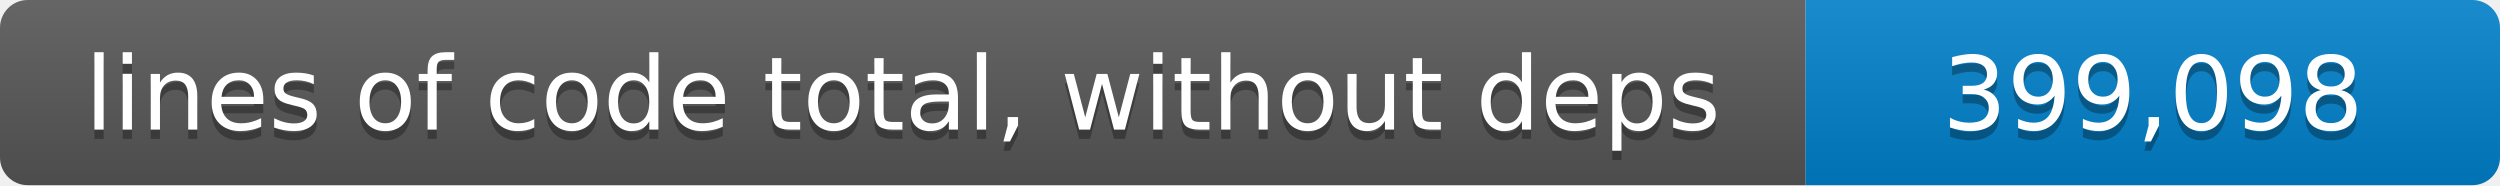
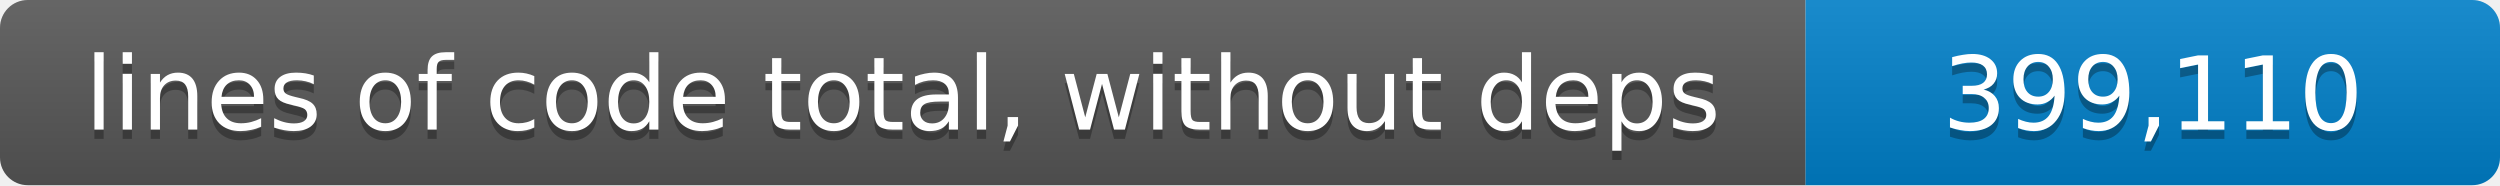
- <svg xmlns="http://www.w3.org/2000/svg" width="270" height="20" role="img" aria-label="lines of code total, without deps: 399,098 lines">
+ <svg xmlns="http://www.w3.org/2000/svg" width="270" height="20" role="img" aria-label="lines of code total, without deps: 399,110 lines">
  <linearGradient id="shade" x2="0" y2="100%">
    <stop offset="0" stop-color="#fff" stop-opacity=".1" />
    <stop offset="1" stop-opacity=".1" />
  </linearGradient>
  <clipPath id="round">
    <rect width="270" height="20" rx="3" />
  </clipPath>
  <g clip-path="url(#round)">
    <path fill="#555" d="M0 0h195v20H0z" />
    <path fill="#007ec6" d="M195 0h75v20h-75z" />
    <path fill="url(#shade)" d="M0 0h270v20H0z" />
  </g>
  <g fill="#fff" text-anchor="middle" font-family="Verdana,Geneva,DejaVu Sans,sans-serif" font-size="11">
    <text x="97.5" y="15" fill="#010101" fill-opacity=".3">lines of code total, without deps</text>
    <text x="97.5" y="14">lines of code total, without deps</text>
-     <text x="232.5" y="15" fill="#010101" fill-opacity=".3">399,098</text>
-     <text x="232.5" y="14">399,098</text>
+     <text x="232.5" y="15" fill="#010101" fill-opacity=".3">399,110</text>
+     <text x="232.5" y="14">399,110</text>
  </g>
</svg>
